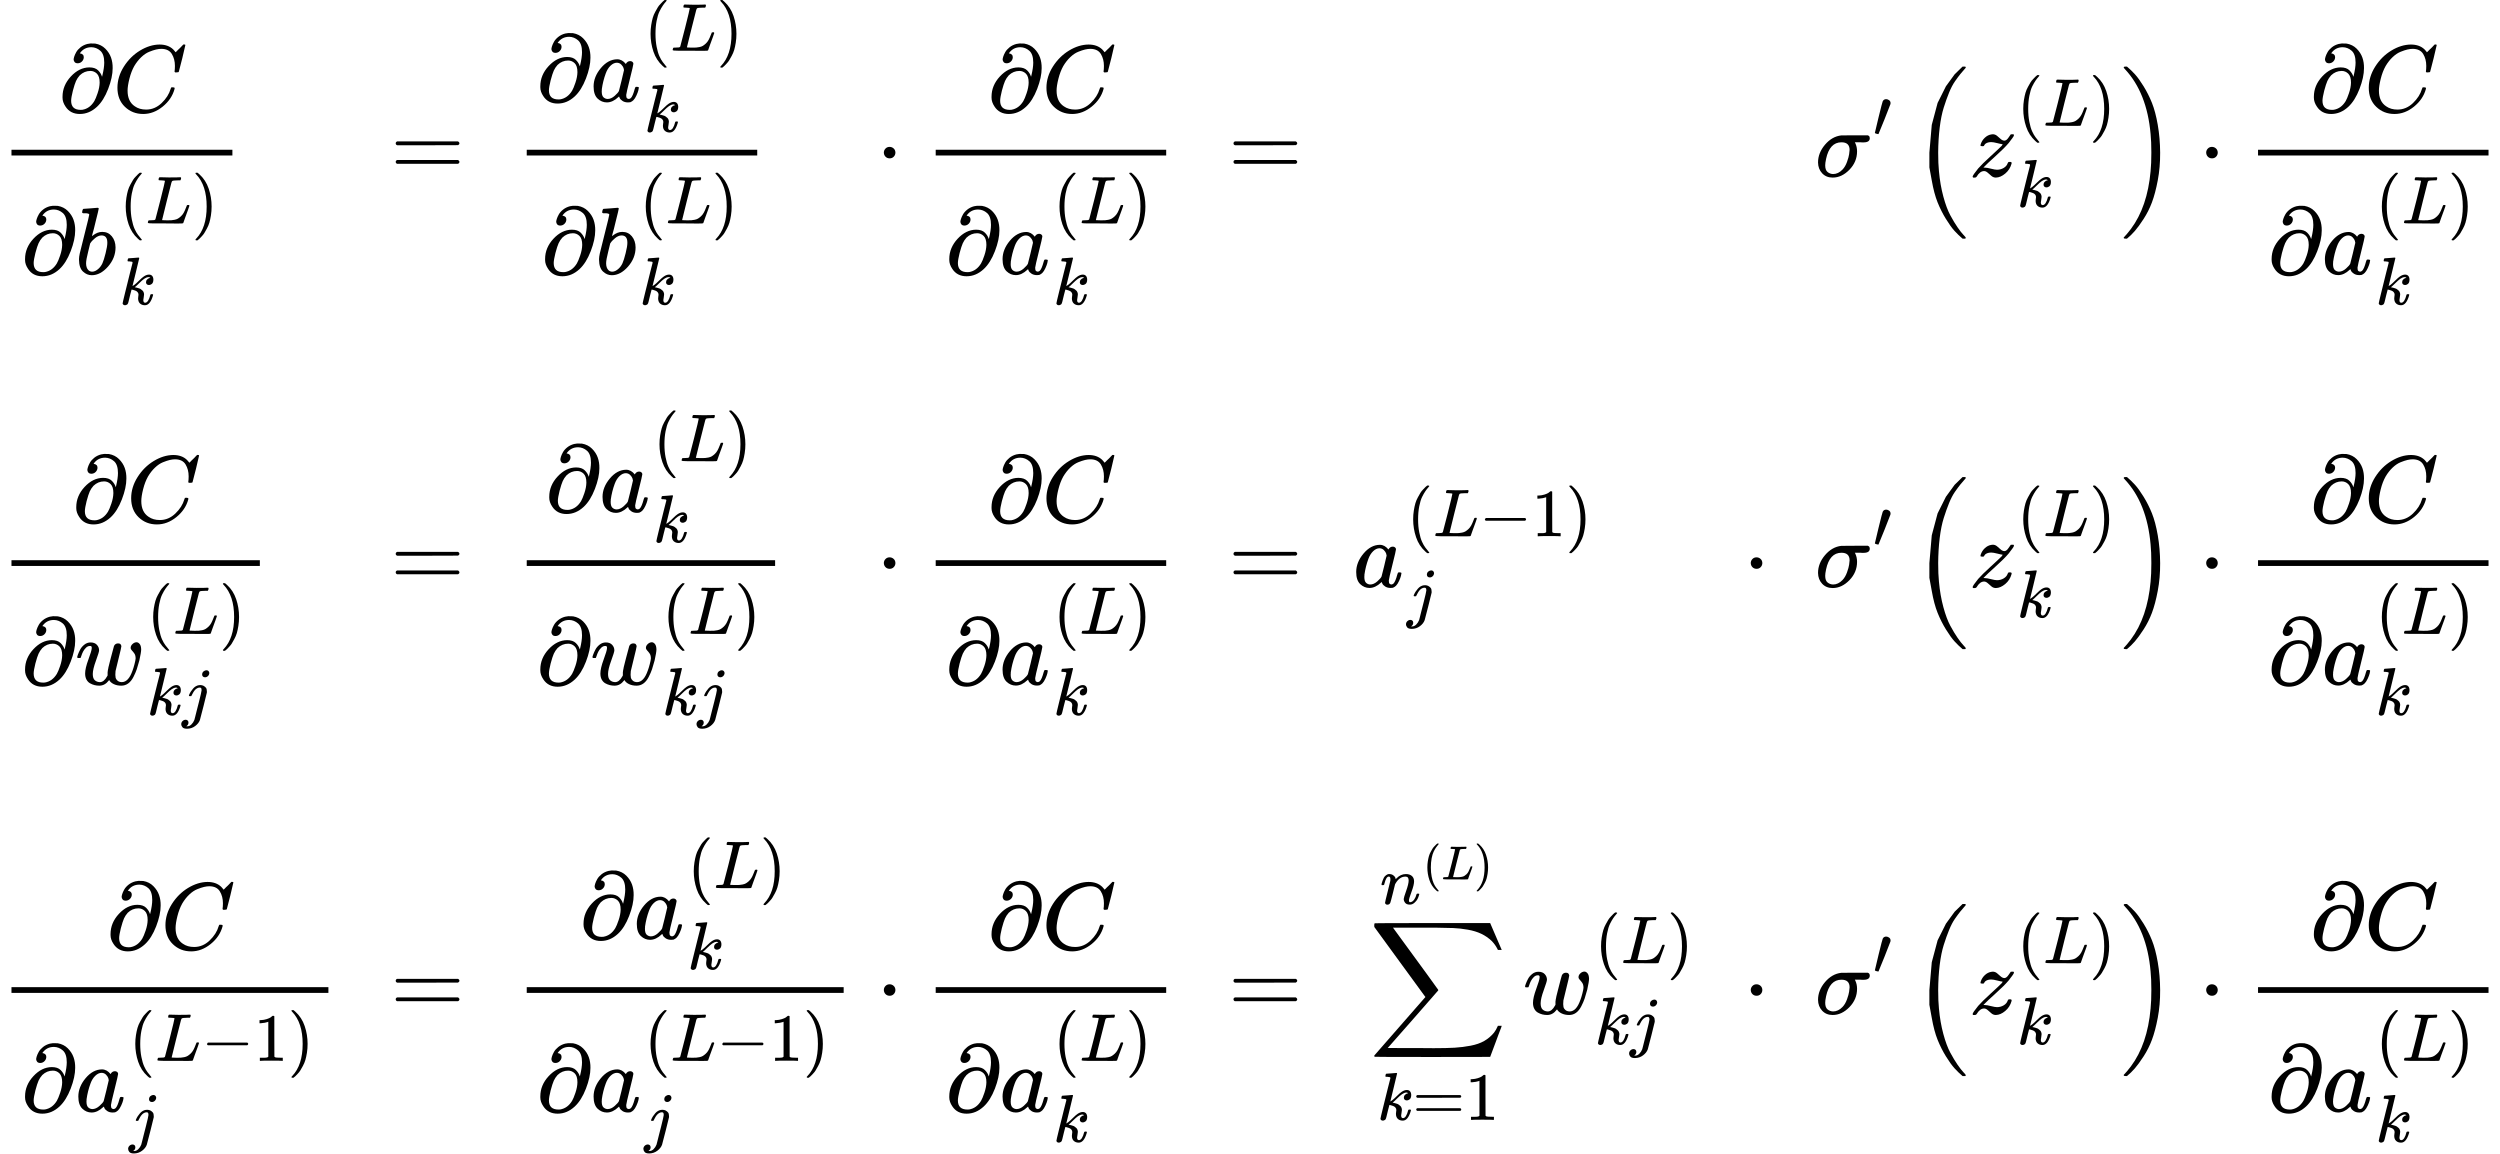
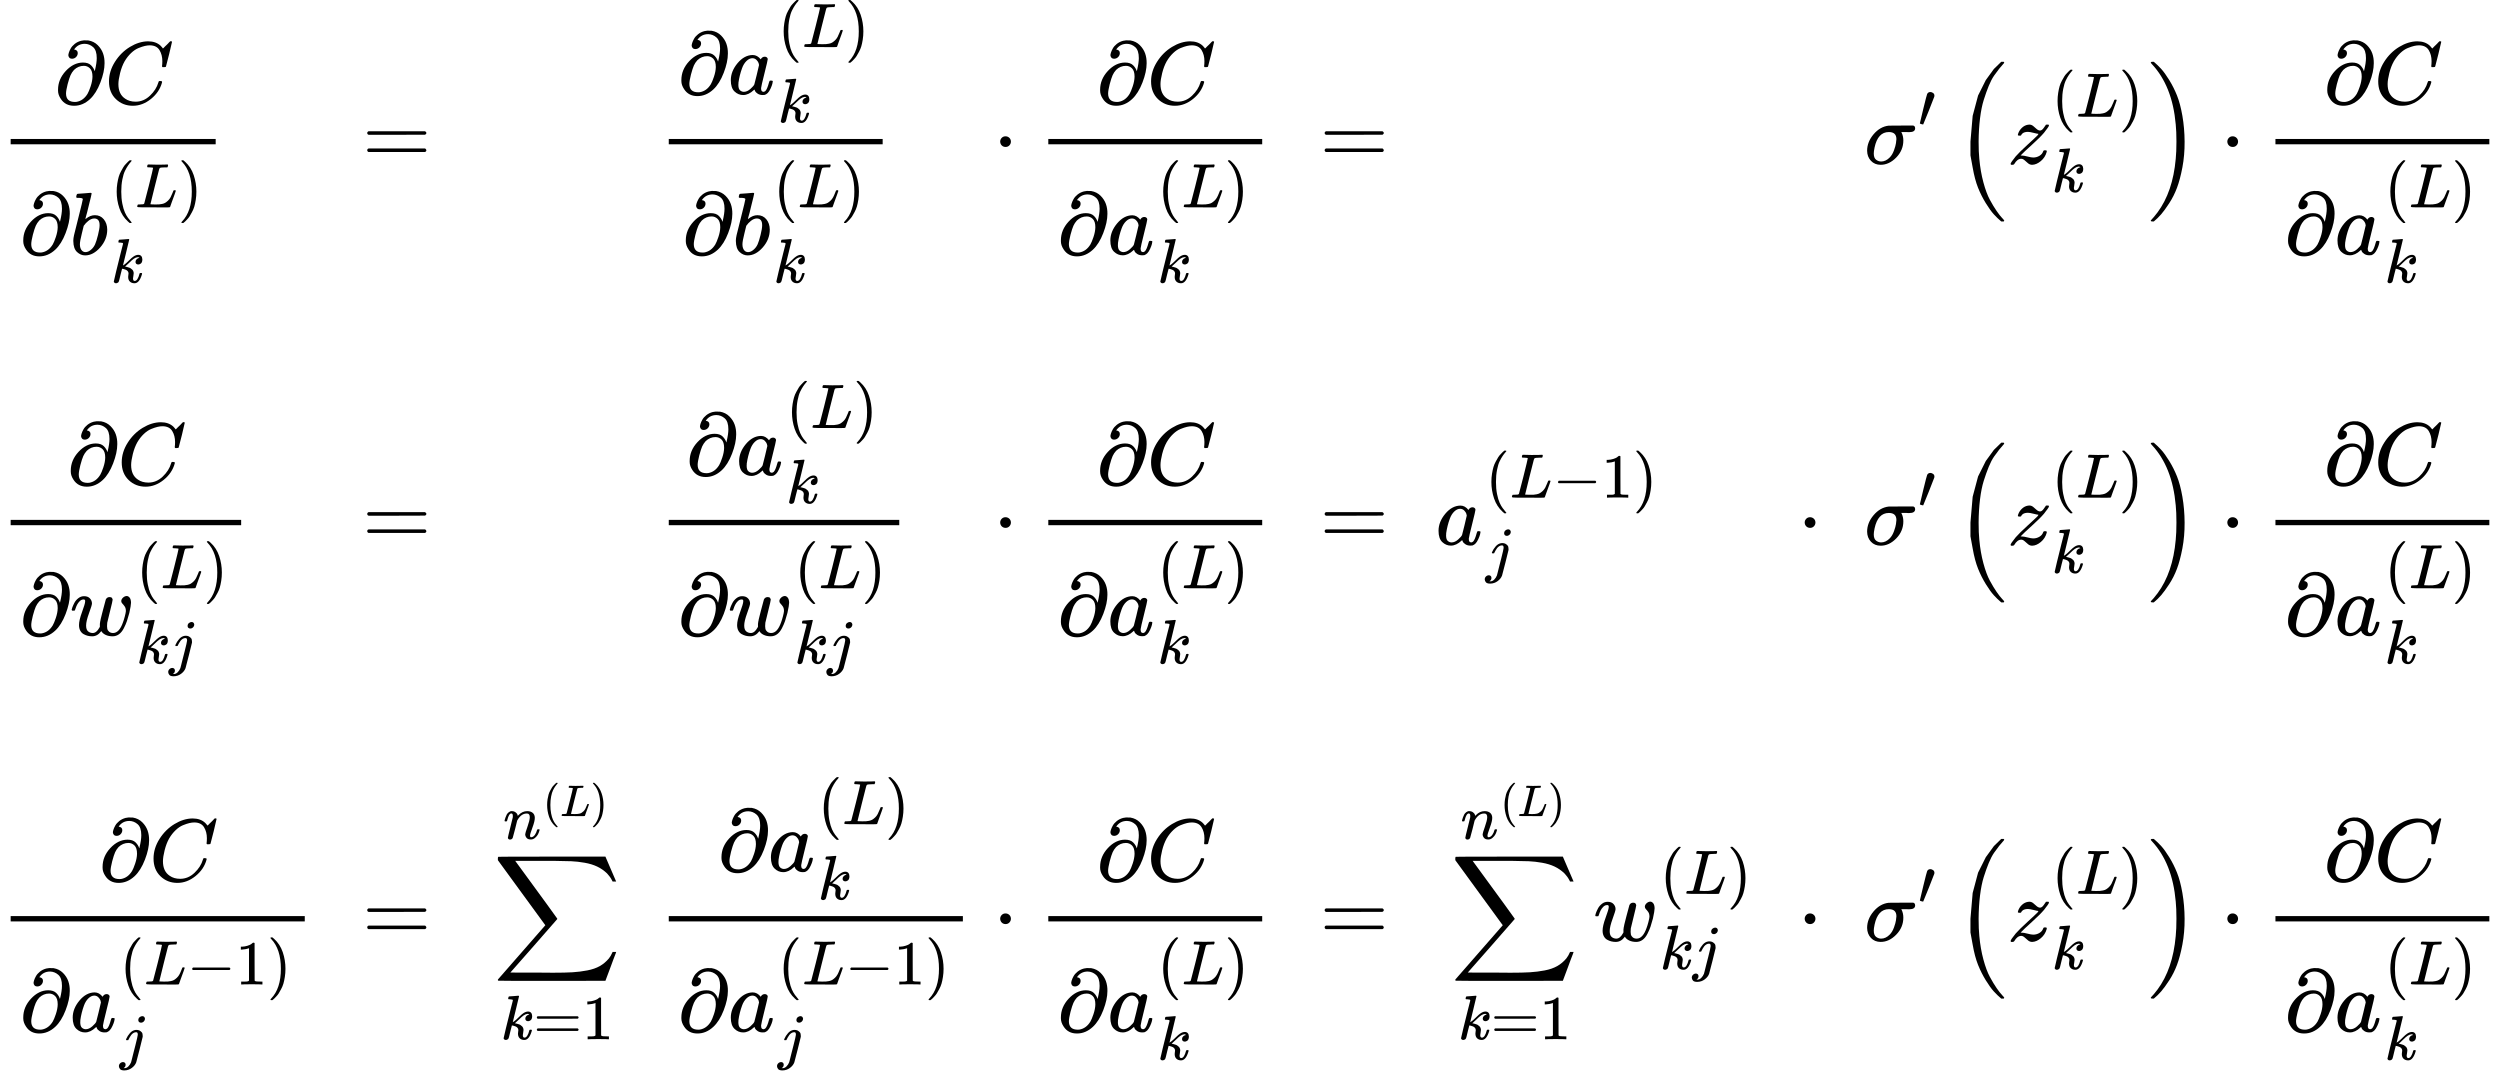
- <svg xmlns="http://www.w3.org/2000/svg" xmlns:xlink="http://www.w3.org/1999/xlink" width="473.07" height="218.27" viewBox="0 -6279.7 26137.3 12059.4">
+ <svg xmlns="http://www.w3.org/2000/svg" xmlns:xlink="http://www.w3.org/1999/xlink" width="509.77" height="218.27" viewBox="0 -6279.7 28164.6 12059.4">
  <defs>
    <path id="a" d="M202 508q-23 0-33 12t-11 27q0 10 6 30t21 47 45 51 71 35l32 5h12q33 0 39-1 63-11 105-53t60-93 17-111q0-95-47-217T402 53q-81-75-179-75-100 0-150 78-31 46-31 92v11q0 117 87 211t193 95q61 0 92-31t41-67l3 11q20 83 20 137 0 88-41 124t-93 37q-78 0-121-64 41-6 41-40 0-25-18-44t-44-20Zm228-202q0 66-29 94t-68 28q-63 0-111-46-25-28-39-59t-33-102q-18-72-18-105 0-95 100-95 12 0 18 1 77 13 124 90 15 25 35 84t21 110Z" />
    <path id="b" d="M50 252q0 115 67 221t169 168 204 63q90 0 143-51 9-10 15-17t8-10l1-3q3 0 27 26 7 6 15 14t16 16 10 11l15 15h6q14 0 14-7 0-4-32-137-36-139-36-140-2-5-5-6t-18-2h-16q-6 6-6 9 0 1 1 7t2 20 1 32q0 71-32 124t-109 54q-26 0-56-7t-72-24-83-56-73-93q-32-57-51-133t-19-124q0-114 76-164 48-34 118-34 91 0 162 68t94 148q4 13 6 15t16 2q20 0 20-9 0-5-1-9-29-107-124-184T319-22q-113 0-191 75T50 252Z" />
    <path id="c" d="M73 647q0 10 4 23t12 13q1 0 72 5t73 6q12 0 12-9t-34-143q-8-34-17-70t-15-54l-4-19q0-3 6 3 49 40 101 40 62 0 100-46t39-116q0-111-79-201T173-11q-50 0-91 38T40 150v9q0 21 8 58t49 197q50 197 50 209t-38 14H83q-3 0-7 3t-3 7Zm263-322v6q0 74-61 74-17 0-35-8t-33-21-26-24-18-22l-6-8-21-86q-22-86-22-122 0-48 24-72 16-16 40-16 33 0 67 32 25 23 40 56t33 105q18 72 18 106Z" />
    <path id="d" d="M94 250q0 69 10 131t23 107 37 88 38 67 42 52 33 34 25 21h17q14 0 14-9 0-3-17-21t-41-53-49-86-42-138-17-193 17-192 41-139 49-86 42-53 17-21q0-9-15-9h-16l-28 24q-94 85-137 212T94 250Z" />
    <path id="e" d="M228 637q-34 0-36 4-1 2-1 8 0 24 11 33 2 1 15 1 54-3 127-3 141 0 162 3h12q6-6 6-9t-2-18q-5-15-9-19h-38q-69-1-81-9-7-4-14-28t-67-264q-16-65-34-138T252 88l-9-36q0-4 9-4t59-2h17q32 0 51 1t49 7 50 18 44 34 42 55q16 30 30 67t17 42q5 3 17 3h13q6-9 6-11t-20-59-44-120-26-74q-2-5-4-6t-16-3-43-1h-76q-65 0-124 1H116Q32 0 32 10q0 7 2 14 5 19 10 21 4 1 15 1h6q27 0 60 3 14 3 19 12 3 4 72 278t69 289q0 7-57 9Z" />
    <path id="f" d="m60 749 4 1h22l28-24q94-85 137-212t43-264q0-68-10-131T261 12t-37-88-38-67-41-51-32-33-23-19l-4-4H63q-3 0-5 3t-3 9q1 1 11 13Q221-64 221 250T66 725q-10 12-11 13 0 8 5 11Z" />
    <path id="g" d="M121 647q0 10 4 23t12 13q1 0 72 5t73 6q12 0 12-8 0-7-50-209-50-198-50-205 19 10 29 19 24 18 69 63t70 61q40 27 76 27 30 0 47-19t18-54q0-25-7-42t-19-25-21-11-18-3q-20 0-32 11t-12 29q0 25 16 41t32 21l16 3q-12 12-24 12h-4q-32-3-63-25t-73-64-66-61q2-1 15-3t24-6 26-8 27-14 22-18 17-26 6-33q0-17-5-41t-6-40q0-40 27-40 48 0 78 119 2 8 20 8h4q16 0 16-9 0-5-3-14Q455-11 378-11q-45 0-73 26t-28 75q0 18 3 31t3 24q0 22-14 38t-35 23-34 11-18 3h-2q-12-42-21-81t-14-58-9-37-7-24-7-13-11-9q-13-9-28-9-17 0-26 10t-9 17q0 10 37 160t73 295l37 145q1 13-7 16t-39 5h-18q-3 0-7 3t-3 7Z" />
    <path id="h" d="M56 347q0 13 14 20h637q15-8 15-20 0-11-14-19l-318-1H72q-16 5-16 20Zm0-194q0 15 16 20h636q14-10 14-20 0-13-15-20H70q-14 7-14 20Z" />
    <path id="i" d="M33 157q0 101 76 192t171 92q51 0 90-49 16 30 46 30 13 0 23-8t10-20q0-13-37-160T374 68q0-25 7-33t21-9q9 1 20 9 21 20 41 96 6 20 10 21 2 1 10 1h4q19 0 19-9 0-6-5-27t-20-54-32-50Q436 0 417-8q-8-2-24-2-34 0-57 15t-30 31l-6 15q-1 1-4-1l-4-4q-59-56-120-56-55 0-97 40T33 157Zm318 171q0 6-5 22t-23 35-46 20q-35 0-67-31t-50-81q-29-79-41-164v-11q0-8-1-12 0-45 18-62t43-18q38 0 75 33t44 51q2 4 27 107t26 111Z" />
    <path id="j" d="M78 250q0 24 17 42t43 18q24 0 42-16t19-43q0-25-17-43t-43-18-43 17-18 43Z" />
    <path id="k" d="M184-11q-68 0-110 45T31 147q0 100 73 186t170 97q1 1 140 1h138q1-1 3-2t4-2 3-2 3-3 2-2 2-4 1-4 1-5 1-6q0-44-65-44h-17q-10 0-14 1h-60l5-10q18-38 18-85 0-110-80-192T184-11Zm177 289q0 80-85 80-124 0-161-174-1-4-1-6-8-37-8-61 0-50 25-70t57-21q54 0 99 47 29 30 47 80t22 80 5 45Z" />
    <path id="l" d="M79 43q-6 0-27 6T30 61q0 7 55 232t61 235q15 32 52 32 20 0 42-15t22-44q0-5-2-15-1-7-87-223T84 45t-5-2Z" />
    <path id="m" d="M180 96v154l25 291 61 229 87 174 91 125 83 81h28q6-6 6-9 0-4-16-21t-41-48-57-77-61-117-56-157-42-208-16-262q0-118 8-195 13-143 46-265t73-196 76-126 61-78 25-31q0-3-6-9h-28q-44 37-84 81t-90 125-87 173-61 229Z" />
    <path id="n" d="M347 338q-10 0-53 11t-63 11q-20 0-34-4t-23-10-12-11-7-11l-2-4q-3-3-15-3-21 0-21 8 0 5 3 14 13 39 43 67t66 34q12 2 17 2 25 0 45-17t38-33 38-17q22 0 44 33t23 33q1 1 15 1h13q6-6 6-8 0-4-5-14t-14-21-17-22-14-19l-7-9q-43-51-136-135T160 106l-12-12 15-1q22 0 64-11t63-11q38 0 70 19t42 50q4 9 7 11t15 2q19 0 19-10 0-5-1-9-17-62-66-103t-98-42q-26 0-46 17t-39 34-38 17q-44 0-79-60-6-8-17-8H41q-6 6-6 9 0 15 58 86 39 45 132 130t115 108q12 16 7 16Z" />
    <path id="o" d="M35 1138q0 12 16 12h18q44-37 84-81t90-125 87-173 61-230 25-291-25-290-61-230-87-173-91-125-83-81H56q-13 0-17 2t-4 10q30 30 75 89Q283-316 316 56q8 77 8 195 0 117-8 194-38 432-268 678-12 14-13 15Z" />
    <path id="q" d="M580 385q0 21 19 39t42 19q18 0 33-18t16-57q0-29-19-115-15-56-27-92t-35-81-55-68-72-23q-44 0-78 16t-49 43q-1-1-3-4-41-55-100-55-26 0-50 6t-47 19-37 39-14 63q0 54 34 146t35 117v14q0 3-4 7t-11 4h-4q-23 0-42-19t-30-41-17-42-8-22q-2-2-16-2H27q-6 6-6 9 0 6 8 28t23 51 44 52 65 23q43 0 66-25t23-58q0-18-33-108t-33-139q0-46 21-65t53-20q43 0 76 61l5 9v32q0 6 1 8t1 7 1 9 3 13 3 17 6 24 8 32 11 43q29 114 33 123 13 27 43 27 19 0 26-10t8-19q0-13-29-128t-32-132q-2-11-2-35v-7q0-15 3-29t19-29 45-16q71 0 113 122 9 23 20 65t12 60q0 33-13 52t-26 32-13 28Z" />
    <path id="r" d="M297 596q0 31 21 48t43 17q17 0 28-10t14-28q0-28-19-47t-44-19q-18 0-30 10t-13 29Zm-9-220q0 29-26 29-22 0-42-12t-35-31-24-37-17-32l-7-14q-2-1-16-1h-14q-6 6-6 8t4 13q21 49 59 92t88 50h8q7 0 12 1 24-1 44-10 25-14 38-31t13-53v-16l-49-199Q267-67 264-75q-18-50-70-89T75-204q-50 0-68 21t-19 46q0 27 19 46t46 20q17 0 29-10t13-31q0-36-32-55 6-1 14-1 34 0 62 28t43 66l11 42q11 43 26 104t32 125 27 111 11 57q0 7-1 11Z" />
    <path id="s" d="M84 237v13l14 20h581q15-8 15-20t-15-20H98q-14 7-14 20Z" />
    <path id="t" d="m213 578-13-5q-14-5-40-10t-58-7H83v46h19q47 2 87 15t56 24 28 22q2 3 12 3 9 0 17-6V361l1-300q7-7 12-9t24-4 62-2h26V0h-11q-21 3-159 3-136 0-157-3H88v46h64q16 0 25 1t16 3 8 2 6 5 6 4v517Z" />
    <path id="u" d="M60 948q3 2 605 2h602l58-135q59-138 63-146h-40l-7 14q-21 41-56 78-50 48-111 77t-141 43-151 17-183 4H251l8-11q463-633 465-639 1-2 0-6-3-3-264-302L196-356q0-1 211-1h141q89 0 128-1 136 0 220 5t167 21 141 49 103 87q21 26 41 72h40q0-1-7-21t-25-65-31-84l-58-155-601-1q-602 0-605 2-6 2-6 9 0 2 2 6l533 610q0 1-33 45T452 366 322 544L56 909l-1 15q0 21 5 24Z" />
    <path id="v" d="M21 287q1 6 3 16t12 38 20 47 33 37 46 17q36 0 60-18t30-34 6-21q0-2 1-2l11 11q61 64 139 64 54 0 87-27t34-79-38-157-38-127q0-26 17-26 6 0 9 1 29 5 52 38t35 80q2 8 20 8 20 0 20-8 0-1-4-15-8-29-22-57t-46-56-69-27q-47 0-68 27t-21 56q0 19 36 120t37 152q0 59-44 59h-5q-86 0-145-101l-7-12-33-134Q156 26 151 16q-13-27-43-27-13 0-21 6T76 7t-2 10q0 13 38 163t40 163q1 5 1 23 0 39-24 39-38 0-63-100-6-20-6-21-2-6-19-6H27q-6 6-6 9Z" />
-     <path id="p" d="M23607.6-4654.1h2409.7v-60h-2409.7z" />
+     <path id="p" d="M25634.9-4654.1h2409.7v-60h-2409.7z" />
  </defs>
  <use xlink:href="#a" transform="matrix(1 0 0 -1 611.8 -5110.1)" />
  <use xlink:href="#b" transform="matrix(1 0 0 -1 1177.8 -5110.1)" />
  <use xlink:href="#a" transform="matrix(1 0 0 -1 220 -3413.4)" />
  <use xlink:href="#c" transform="matrix(1 0 0 -1 786 -3413.4)" />
  <use xlink:href="#d" transform="matrix(.707 0 0 -.707 1248 -3943.8)" />
  <use xlink:href="#e" transform="matrix(.707 0 0 -.707 1523.023 -3943.8)" />
  <use xlink:href="#f" transform="matrix(.707 0 0 -.707 2004.49 -3943.8)" />
  <use xlink:href="#g" transform="matrix(.707 0 0 -.707 1248 -3096.3)" />
  <path d="M120-4654.1h2309.7v-60H120z" />
  <use xlink:href="#h" transform="matrix(1 0 0 -1 4081.2 -4434.1)" />
-   <use xlink:href="#a" transform="matrix(1 0 0 -1 5607 -5219)" />
-   <use xlink:href="#i" transform="matrix(1 0 0 -1 6173 -5219)" />
-   <use xlink:href="#d" transform="matrix(.707 0 0 -.707 6735 -5749.4)" />
-   <use xlink:href="#e" transform="matrix(.707 0 0 -.707 7010.023 -5749.4)" />
-   <use xlink:href="#f" transform="matrix(.707 0 0 -.707 7491.49 -5749.4)" />
-   <use xlink:href="#g" transform="matrix(.707 0 0 -.707 6735 -4901.9)" />
-   <use xlink:href="#a" transform="matrix(1 0 0 -1 5657 -3413.4)" />
-   <use xlink:href="#c" transform="matrix(1 0 0 -1 6223 -3413.4)" />
-   <use xlink:href="#d" transform="matrix(.707 0 0 -.707 6685 -3943.8)" />
-   <use xlink:href="#e" transform="matrix(.707 0 0 -.707 6960.023 -3943.8)" />
-   <use xlink:href="#f" transform="matrix(.707 0 0 -.707 7441.49 -3943.8)" />
-   <use xlink:href="#g" transform="matrix(.707 0 0 -.707 6685 -3096.3)" />
-   <path d="M5507-4654.1h2409.7v-60H5507z" />
-   <use xlink:href="#j" transform="matrix(1 0 0 -1 9162.5 -4434.1)" />
-   <use xlink:href="#a" transform="matrix(1 0 0 -1 10324.5 -5110.1)" />
-   <use xlink:href="#b" transform="matrix(1 0 0 -1 10890.5 -5110.1)" />
-   <use xlink:href="#a" transform="matrix(1 0 0 -1 9882.7 -3413.4)" />
-   <use xlink:href="#i" transform="matrix(1 0 0 -1 10448.7 -3413.4)" />
-   <use xlink:href="#d" transform="matrix(.707 0 0 -.707 11010.7 -3943.8)" />
-   <use xlink:href="#e" transform="matrix(.707 0 0 -.707 11285.723 -3943.8)" />
-   <use xlink:href="#f" transform="matrix(.707 0 0 -.707 11767.19 -3943.8)" />
-   <use xlink:href="#g" transform="matrix(.707 0 0 -.707 11010.7 -3096.3)" />
-   <path d="M9782.7-4654.1h2409.7v-60H9782.7z" />
-   <use xlink:href="#h" transform="matrix(1 0 0 -1 12840.2 -4434.1)" />
-   <use xlink:href="#k" transform="matrix(1 0 0 -1 18976.4 -4434.1)" />
-   <use xlink:href="#l" transform="matrix(.707 0 0 -.707 19580.4 -4847.1)" />
-   <use xlink:href="#m" transform="matrix(1 0 0 -1 19991.5 -4433.6)" />
-   <use xlink:href="#n" transform="matrix(1 0 0 -1 20588.5 -4434.1)" />
-   <use xlink:href="#d" transform="matrix(.707 0 0 -.707 21086.5 -4964.5)" />
-   <use xlink:href="#e" transform="matrix(.707 0 0 -.707 21361.523 -4964.5)" />
-   <use xlink:href="#f" transform="matrix(.707 0 0 -.707 21842.99 -4964.5)" />
-   <use xlink:href="#g" transform="matrix(.707 0 0 -.707 21086.5 -4117)" />
-   <use xlink:href="#o" transform="matrix(1 0 0 -1 22168.2 -4433.6)" />
-   <use xlink:href="#j" transform="matrix(1 0 0 -1 22987.4 -4434.1)" />
-   <use xlink:href="#a" transform="matrix(1 0 0 -1 24149.4 -5110.1)" />
-   <use xlink:href="#b" transform="matrix(1 0 0 -1 24715.4 -5110.1)" />
-   <use xlink:href="#a" transform="matrix(1 0 0 -1 23707.6 -3413.4)" />
-   <use xlink:href="#i" transform="matrix(1 0 0 -1 24273.6 -3413.4)" />
-   <use xlink:href="#d" transform="matrix(.707 0 0 -.707 24835.6 -3943.8)" />
-   <use xlink:href="#e" transform="matrix(.707 0 0 -.707 25110.623 -3943.8)" />
-   <use xlink:href="#f" transform="matrix(.707 0 0 -.707 25592.09 -3943.8)" />
-   <use xlink:href="#g" transform="matrix(.707 0 0 -.707 24835.6 -3096.3)" />
+   <use xlink:href="#a" transform="matrix(1 0 0 -1 7634.2 -5219)" />
+   <use xlink:href="#i" transform="matrix(1 0 0 -1 8200.2 -5219)" />
+   <use xlink:href="#d" transform="matrix(.707 0 0 -.707 8762.2 -5749.4)" />
+   <use xlink:href="#e" transform="matrix(.707 0 0 -.707 9037.223 -5749.4)" />
+   <use xlink:href="#f" transform="matrix(.707 0 0 -.707 9518.69 -5749.4)" />
+   <use xlink:href="#g" transform="matrix(.707 0 0 -.707 8762.2 -4901.9)" />
+   <use xlink:href="#a" transform="matrix(1 0 0 -1 7684.2 -3413.4)" />
+   <use xlink:href="#c" transform="matrix(1 0 0 -1 8250.2 -3413.4)" />
+   <use xlink:href="#d" transform="matrix(.707 0 0 -.707 8712.2 -3943.8)" />
+   <use xlink:href="#e" transform="matrix(.707 0 0 -.707 8987.223 -3943.8)" />
+   <use xlink:href="#f" transform="matrix(.707 0 0 -.707 9468.69 -3943.8)" />
+   <use xlink:href="#g" transform="matrix(.707 0 0 -.707 8712.2 -3096.3)" />
+   <path d="M7534.2-4654.1h2409.7v-60H7534.2z" />
+   <use xlink:href="#j" transform="matrix(1 0 0 -1 11189.8 -4434.1)" />
+   <use xlink:href="#a" transform="matrix(1 0 0 -1 12351.8 -5110.1)" />
+   <use xlink:href="#b" transform="matrix(1 0 0 -1 12917.8 -5110.1)" />
+   <use xlink:href="#a" transform="matrix(1 0 0 -1 11910 -3413.4)" />
+   <use xlink:href="#i" transform="matrix(1 0 0 -1 12476 -3413.4)" />
+   <use xlink:href="#d" transform="matrix(.707 0 0 -.707 13038 -3943.8)" />
+   <use xlink:href="#e" transform="matrix(.707 0 0 -.707 13313.023 -3943.8)" />
+   <use xlink:href="#f" transform="matrix(.707 0 0 -.707 13794.49 -3943.8)" />
+   <use xlink:href="#g" transform="matrix(.707 0 0 -.707 13038 -3096.3)" />
+   <path d="M11810-4654.1h2409.7v-60H11810z" />
+   <use xlink:href="#h" transform="matrix(1 0 0 -1 14867.5 -4434.1)" />
+   <use xlink:href="#k" transform="matrix(1 0 0 -1 21003.7 -4434.1)" />
+   <use xlink:href="#l" transform="matrix(.707 0 0 -.707 21607.7 -4847.1)" />
+   <use xlink:href="#m" transform="matrix(1 0 0 -1 22018.8 -4433.6)" />
+   <use xlink:href="#n" transform="matrix(1 0 0 -1 22615.8 -4434.1)" />
+   <use xlink:href="#d" transform="matrix(.707 0 0 -.707 23113.8 -4964.5)" />
+   <use xlink:href="#e" transform="matrix(.707 0 0 -.707 23388.823 -4964.5)" />
+   <use xlink:href="#f" transform="matrix(.707 0 0 -.707 23870.29 -4964.5)" />
+   <use xlink:href="#g" transform="matrix(.707 0 0 -.707 23113.8 -4117)" />
+   <use xlink:href="#o" transform="matrix(1 0 0 -1 24195.5 -4433.6)" />
+   <use xlink:href="#j" transform="matrix(1 0 0 -1 25014.7 -4434.1)" />
+   <use xlink:href="#a" transform="matrix(1 0 0 -1 26176.7 -5110.1)" />
+   <use xlink:href="#b" transform="matrix(1 0 0 -1 26742.7 -5110.1)" />
+   <use xlink:href="#a" transform="matrix(1 0 0 -1 25734.9 -3413.4)" />
+   <use xlink:href="#i" transform="matrix(1 0 0 -1 26300.9 -3413.4)" />
+   <use xlink:href="#d" transform="matrix(.707 0 0 -.707 26862.9 -3943.8)" />
+   <use xlink:href="#e" transform="matrix(.707 0 0 -.707 27137.923 -3943.8)" />
+   <use xlink:href="#f" transform="matrix(.707 0 0 -.707 27619.39 -3943.8)" />
+   <use xlink:href="#g" transform="matrix(.707 0 0 -.707 26862.9 -3096.3)" />
  <use xlink:href="#p" />
  <use xlink:href="#a" transform="matrix(1 0 0 -1 755.3 -818.8)" />
  <use xlink:href="#b" transform="matrix(1 0 0 -1 1321.3 -818.8)" />
  <use xlink:href="#a" transform="matrix(1 0 0 -1 220 877.9)" />
  <use xlink:href="#q" transform="matrix(1 0 0 -1 786 877.9)" />
  <use xlink:href="#d" transform="matrix(.707 0 0 -.707 1535 347.5)" />
  <use xlink:href="#e" transform="matrix(.707 0 0 -.707 1810.023 347.5)" />
  <use xlink:href="#f" transform="matrix(.707 0 0 -.707 2291.49 347.5)" />
  <use xlink:href="#g" transform="matrix(.707 0 0 -.707 1535 1195)" />
  <use xlink:href="#r" transform="matrix(.707 0 0 -.707 1903.347 1195)" />
  <path d="M120-362.8h2596.7v-60H120z" />
  <use xlink:href="#h" transform="matrix(1 0 0 -1 4081.2 -142.8)" />
-   <use xlink:href="#a" transform="matrix(1 0 0 -1 5700.5 -927.7)" />
-   <use xlink:href="#i" transform="matrix(1 0 0 -1 6266.5 -927.7)" />
-   <use xlink:href="#d" transform="matrix(.707 0 0 -.707 6828.5 -1458.1)" />
-   <use xlink:href="#e" transform="matrix(.707 0 0 -.707 7103.523 -1458.1)" />
-   <use xlink:href="#f" transform="matrix(.707 0 0 -.707 7584.99 -1458.1)" />
-   <use xlink:href="#g" transform="matrix(.707 0 0 -.707 6828.5 -610.6)" />
-   <use xlink:href="#a" transform="matrix(1 0 0 -1 5607 877.9)" />
-   <use xlink:href="#q" transform="matrix(1 0 0 -1 6173 877.9)" />
-   <use xlink:href="#d" transform="matrix(.707 0 0 -.707 6922 347.5)" />
-   <use xlink:href="#e" transform="matrix(.707 0 0 -.707 7197.023 347.5)" />
-   <use xlink:href="#f" transform="matrix(.707 0 0 -.707 7678.49 347.5)" />
-   <use xlink:href="#g" transform="matrix(.707 0 0 -.707 6922 1195)" />
-   <use xlink:href="#r" transform="matrix(.707 0 0 -.707 7290.347 1195)" />
-   <path d="M5507-362.8h2596.7v-60H5507z" />
-   <use xlink:href="#j" transform="matrix(1 0 0 -1 9162.5 -142.8)" />
-   <use xlink:href="#a" transform="matrix(1 0 0 -1 10324.5 -818.8)" />
-   <use xlink:href="#b" transform="matrix(1 0 0 -1 10890.5 -818.8)" />
-   <use xlink:href="#a" transform="matrix(1 0 0 -1 9882.7 877.9)" />
-   <use xlink:href="#i" transform="matrix(1 0 0 -1 10448.7 877.9)" />
-   <use xlink:href="#d" transform="matrix(.707 0 0 -.707 11010.7 347.5)" />
-   <use xlink:href="#e" transform="matrix(.707 0 0 -.707 11285.723 347.5)" />
-   <use xlink:href="#f" transform="matrix(.707 0 0 -.707 11767.19 347.5)" />
-   <use xlink:href="#g" transform="matrix(.707 0 0 -.707 11010.7 1195)" />
-   <path d="M9782.7-362.8h2409.7v-60H9782.7z" />
-   <use xlink:href="#h" transform="matrix(1 0 0 -1 12840.2 -142.8)" />
-   <use xlink:href="#i" transform="matrix(1 0 0 -1 14146 -142.8)" />
-   <use xlink:href="#d" transform="matrix(.707 0 0 -.707 14708 -673.2)" />
-   <use xlink:href="#e" transform="matrix(.707 0 0 -.707 14983.023 -673.2)" />
-   <use xlink:href="#s" transform="matrix(.707 0 0 -.707 15464.49 -673.2)" />
-   <use xlink:href="#t" transform="matrix(.707 0 0 -.707 16014.536 -673.2)" />
-   <use xlink:href="#f" transform="matrix(.707 0 0 -.707 16368.036 -673.2)" />
-   <use xlink:href="#r" transform="matrix(.707 0 0 -.707 14708 151)" />
-   <use xlink:href="#j" transform="matrix(1 0 0 -1 18226.1 -142.8)" />
-   <use xlink:href="#k" transform="matrix(1 0 0 -1 18976.4 -142.8)" />
-   <use xlink:href="#l" transform="matrix(.707 0 0 -.707 19580.4 -555.8)" />
-   <use xlink:href="#m" transform="matrix(1 0 0 -1 19991.5 -142.3)" />
-   <use xlink:href="#n" transform="matrix(1 0 0 -1 20588.5 -142.8)" />
-   <use xlink:href="#d" transform="matrix(.707 0 0 -.707 21086.5 -673.2)" />
-   <use xlink:href="#e" transform="matrix(.707 0 0 -.707 21361.523 -673.2)" />
-   <use xlink:href="#f" transform="matrix(.707 0 0 -.707 21842.99 -673.2)" />
-   <use xlink:href="#g" transform="matrix(.707 0 0 -.707 21086.5 174.3)" />
-   <use xlink:href="#o" transform="matrix(1 0 0 -1 22168.2 -142.3)" />
-   <use xlink:href="#j" transform="matrix(1 0 0 -1 22987.4 -142.8)" />
-   <use xlink:href="#a" transform="matrix(1 0 0 -1 24149.4 -818.8)" />
-   <use xlink:href="#b" transform="matrix(1 0 0 -1 24715.4 -818.8)" />
-   <use xlink:href="#a" transform="matrix(1 0 0 -1 23707.6 877.9)" />
-   <use xlink:href="#i" transform="matrix(1 0 0 -1 24273.6 877.9)" />
-   <use xlink:href="#d" transform="matrix(.707 0 0 -.707 24835.6 347.5)" />
-   <use xlink:href="#e" transform="matrix(.707 0 0 -.707 25110.623 347.5)" />
-   <use xlink:href="#f" transform="matrix(.707 0 0 -.707 25592.09 347.5)" />
-   <use xlink:href="#g" transform="matrix(.707 0 0 -.707 24835.6 1195)" />
+   <use xlink:href="#a" transform="matrix(1 0 0 -1 7727.7 -927.7)" />
+   <use xlink:href="#i" transform="matrix(1 0 0 -1 8293.7 -927.7)" />
+   <use xlink:href="#d" transform="matrix(.707 0 0 -.707 8855.7 -1458.1)" />
+   <use xlink:href="#e" transform="matrix(.707 0 0 -.707 9130.723 -1458.1)" />
+   <use xlink:href="#f" transform="matrix(.707 0 0 -.707 9612.19 -1458.1)" />
+   <use xlink:href="#g" transform="matrix(.707 0 0 -.707 8855.7 -610.6)" />
+   <use xlink:href="#a" transform="matrix(1 0 0 -1 7634.2 877.9)" />
+   <use xlink:href="#q" transform="matrix(1 0 0 -1 8200.2 877.9)" />
+   <use xlink:href="#d" transform="matrix(.707 0 0 -.707 8949.2 347.5)" />
+   <use xlink:href="#e" transform="matrix(.707 0 0 -.707 9224.223 347.5)" />
+   <use xlink:href="#f" transform="matrix(.707 0 0 -.707 9705.69 347.5)" />
+   <use xlink:href="#g" transform="matrix(.707 0 0 -.707 8949.2 1195)" />
+   <use xlink:href="#r" transform="matrix(.707 0 0 -.707 9317.547 1195)" />
+   <path d="M7534.2-362.8h2596.7v-60H7534.2z" />
+   <use xlink:href="#j" transform="matrix(1 0 0 -1 11189.8 -142.8)" />
+   <use xlink:href="#a" transform="matrix(1 0 0 -1 12351.8 -818.8)" />
+   <use xlink:href="#b" transform="matrix(1 0 0 -1 12917.8 -818.8)" />
+   <use xlink:href="#a" transform="matrix(1 0 0 -1 11910 877.9)" />
+   <use xlink:href="#i" transform="matrix(1 0 0 -1 12476 877.9)" />
+   <use xlink:href="#d" transform="matrix(.707 0 0 -.707 13038 347.5)" />
+   <use xlink:href="#e" transform="matrix(.707 0 0 -.707 13313.023 347.5)" />
+   <use xlink:href="#f" transform="matrix(.707 0 0 -.707 13794.49 347.5)" />
+   <use xlink:href="#g" transform="matrix(.707 0 0 -.707 13038 1195)" />
+   <path d="M11810-362.8h2409.7v-60H11810z" />
+   <use xlink:href="#h" transform="matrix(1 0 0 -1 14867.5 -142.8)" />
+   <use xlink:href="#i" transform="matrix(1 0 0 -1 16173.3 -142.8)" />
+   <use xlink:href="#d" transform="matrix(.707 0 0 -.707 16735.3 -673.2)" />
+   <use xlink:href="#e" transform="matrix(.707 0 0 -.707 17010.323 -673.2)" />
+   <use xlink:href="#s" transform="matrix(.707 0 0 -.707 17491.79 -673.2)" />
+   <use xlink:href="#t" transform="matrix(.707 0 0 -.707 18041.836 -673.2)" />
+   <use xlink:href="#f" transform="matrix(.707 0 0 -.707 18395.336 -673.2)" />
+   <use xlink:href="#r" transform="matrix(.707 0 0 -.707 16735.3 151)" />
+   <use xlink:href="#j" transform="matrix(1 0 0 -1 20253.5 -142.8)" />
+   <use xlink:href="#k" transform="matrix(1 0 0 -1 21003.7 -142.8)" />
+   <use xlink:href="#l" transform="matrix(.707 0 0 -.707 21607.7 -555.8)" />
+   <use xlink:href="#m" transform="matrix(1 0 0 -1 22018.8 -142.3)" />
+   <use xlink:href="#n" transform="matrix(1 0 0 -1 22615.8 -142.8)" />
+   <use xlink:href="#d" transform="matrix(.707 0 0 -.707 23113.8 -673.2)" />
+   <use xlink:href="#e" transform="matrix(.707 0 0 -.707 23388.823 -673.2)" />
+   <use xlink:href="#f" transform="matrix(.707 0 0 -.707 23870.29 -673.2)" />
+   <use xlink:href="#g" transform="matrix(.707 0 0 -.707 23113.8 174.3)" />
+   <use xlink:href="#o" transform="matrix(1 0 0 -1 24195.5 -142.3)" />
+   <use xlink:href="#j" transform="matrix(1 0 0 -1 25014.7 -142.8)" />
+   <use xlink:href="#a" transform="matrix(1 0 0 -1 26176.7 -818.8)" />
+   <use xlink:href="#b" transform="matrix(1 0 0 -1 26742.7 -818.8)" />
+   <use xlink:href="#a" transform="matrix(1 0 0 -1 25734.9 877.9)" />
+   <use xlink:href="#i" transform="matrix(1 0 0 -1 26300.9 877.9)" />
+   <use xlink:href="#d" transform="matrix(.707 0 0 -.707 26862.9 347.5)" />
+   <use xlink:href="#e" transform="matrix(.707 0 0 -.707 27137.923 347.5)" />
+   <use xlink:href="#f" transform="matrix(.707 0 0 -.707 27619.39 347.5)" />
+   <use xlink:href="#g" transform="matrix(.707 0 0 -.707 26862.9 1195)" />
  <use xlink:href="#p" y="4291.3" />
  <use xlink:href="#a" transform="matrix(1 0 0 -1 1113.7 3644.9)" />
  <use xlink:href="#b" transform="matrix(1 0 0 -1 1679.7 3644.9)" />
  <use xlink:href="#a" transform="matrix(1 0 0 -1 220 5341.6)" />
  <use xlink:href="#i" transform="matrix(1 0 0 -1 786 5341.6)" />
  <use xlink:href="#d" transform="matrix(.707 0 0 -.707 1348 4811.2)" />
  <use xlink:href="#e" transform="matrix(.707 0 0 -.707 1623.023 4811.2)" />
  <use xlink:href="#s" transform="matrix(.707 0 0 -.707 2104.49 4811.2)" />
  <use xlink:href="#t" transform="matrix(.707 0 0 -.707 2654.536 4811.2)" />
  <use xlink:href="#f" transform="matrix(.707 0 0 -.707 3008.036 4811.2)" />
  <use xlink:href="#r" transform="matrix(.707 0 0 -.707 1348 5635.4)" />
  <path d="M120 4100.9h3313.4v-60H120z" />
  <use xlink:href="#h" transform="matrix(1 0 0 -1 4081.2 4320.9)" />
-   <use xlink:href="#a" transform="matrix(1 0 0 -1 6058.8 3536)" />
-   <use xlink:href="#i" transform="matrix(1 0 0 -1 6624.8 3536)" />
-   <use xlink:href="#d" transform="matrix(.707 0 0 -.707 7186.8 3005.6)" />
-   <use xlink:href="#e" transform="matrix(.707 0 0 -.707 7461.823 3005.6)" />
-   <use xlink:href="#f" transform="matrix(.707 0 0 -.707 7943.29 3005.6)" />
-   <use xlink:href="#g" transform="matrix(.707 0 0 -.707 7186.8 3853.1)" />
-   <use xlink:href="#a" transform="matrix(1 0 0 -1 5607 5341.6)" />
-   <use xlink:href="#i" transform="matrix(1 0 0 -1 6173 5341.6)" />
-   <use xlink:href="#d" transform="matrix(.707 0 0 -.707 6735 4811.2)" />
-   <use xlink:href="#e" transform="matrix(.707 0 0 -.707 7010.023 4811.2)" />
-   <use xlink:href="#s" transform="matrix(.707 0 0 -.707 7491.49 4811.2)" />
-   <use xlink:href="#t" transform="matrix(.707 0 0 -.707 8041.536 4811.2)" />
-   <use xlink:href="#f" transform="matrix(.707 0 0 -.707 8395.036 4811.2)" />
-   <use xlink:href="#r" transform="matrix(.707 0 0 -.707 6735 5635.4)" />
-   <path d="M5507 4100.9h3313.4v-60H5507z" />
-   <use xlink:href="#j" transform="matrix(1 0 0 -1 9162.5 4320.9)" />
-   <use xlink:href="#a" transform="matrix(1 0 0 -1 10324.5 3644.9)" />
-   <use xlink:href="#b" transform="matrix(1 0 0 -1 10890.5 3644.9)" />
-   <use xlink:href="#a" transform="matrix(1 0 0 -1 9882.7 5341.6)" />
-   <use xlink:href="#i" transform="matrix(1 0 0 -1 10448.7 5341.6)" />
-   <use xlink:href="#d" transform="matrix(.707 0 0 -.707 11010.7 4811.2)" />
-   <use xlink:href="#e" transform="matrix(.707 0 0 -.707 11285.723 4811.2)" />
-   <use xlink:href="#f" transform="matrix(.707 0 0 -.707 11767.19 4811.2)" />
-   <use xlink:href="#g" transform="matrix(.707 0 0 -.707 11010.7 5658.7)" />
-   <path d="M9782.7 4100.9h2409.7v-60H9782.7z" />
-   <use xlink:href="#h" transform="matrix(1 0 0 -1 12840.2 4320.9)" />
-   <use xlink:href="#u" transform="matrix(1 0 0 -1 14312.6 4320.9)" />
-   <use xlink:href="#g" transform="matrix(.707 0 0 -.707 14398.6 5428.6)" />
-   <use xlink:href="#h" transform="matrix(.707 0 0 -.707 14766.947 5428.6)" />
-   <use xlink:href="#t" transform="matrix(.707 0 0 -.707 15316.993 5428.6)" />
-   <use xlink:href="#v" transform="matrix(.707 0 0 -.707 14428.4 3170.9)" />
-   <use xlink:href="#d" transform="matrix(.4999 0 0 -.4998 14875.931 2914.259)" />
-   <use xlink:href="#e" transform="matrix(.4999 0 0 -.4998 15070.372 2914.259)" />
-   <use xlink:href="#f" transform="matrix(.4999 0 0 -.4998 15410.77 2914.259)" />
-   <use xlink:href="#q" transform="matrix(1 0 0 -1 15923.3 4320.9)" />
-   <use xlink:href="#d" transform="matrix(.707 0 0 -.707 16672.3 3790.5)" />
-   <use xlink:href="#e" transform="matrix(.707 0 0 -.707 16947.323 3790.5)" />
-   <use xlink:href="#f" transform="matrix(.707 0 0 -.707 17428.79 3790.5)" />
-   <use xlink:href="#g" transform="matrix(.707 0 0 -.707 16672.3 4638)" />
-   <use xlink:href="#r" transform="matrix(.707 0 0 -.707 17040.647 4638)" />
-   <use xlink:href="#j" transform="matrix(1 0 0 -1 18226.1 4320.9)" />
-   <use xlink:href="#k" transform="matrix(1 0 0 -1 18976.4 4320.9)" />
-   <use xlink:href="#l" transform="matrix(.707 0 0 -.707 19580.4 3907.9)" />
-   <use xlink:href="#m" transform="matrix(1 0 0 -1 19991.5 4321.4)" />
-   <use xlink:href="#n" transform="matrix(1 0 0 -1 20588.5 4320.9)" />
-   <use xlink:href="#d" transform="matrix(.707 0 0 -.707 21086.5 3790.5)" />
-   <use xlink:href="#e" transform="matrix(.707 0 0 -.707 21361.523 3790.5)" />
-   <use xlink:href="#f" transform="matrix(.707 0 0 -.707 21842.99 3790.5)" />
-   <use xlink:href="#g" transform="matrix(.707 0 0 -.707 21086.5 4638)" />
-   <use xlink:href="#o" transform="matrix(1 0 0 -1 22168.2 4321.4)" />
-   <use xlink:href="#j" transform="matrix(1 0 0 -1 22987.4 4320.9)" />
-   <use xlink:href="#a" transform="matrix(1 0 0 -1 24149.4 3644.9)" />
-   <use xlink:href="#b" transform="matrix(1 0 0 -1 24715.4 3644.9)" />
-   <use xlink:href="#a" transform="matrix(1 0 0 -1 23707.6 5341.6)" />
-   <use xlink:href="#i" transform="matrix(1 0 0 -1 24273.6 5341.6)" />
-   <use xlink:href="#d" transform="matrix(.707 0 0 -.707 24835.6 4811.2)" />
-   <use xlink:href="#e" transform="matrix(.707 0 0 -.707 25110.623 4811.2)" />
-   <use xlink:href="#f" transform="matrix(.707 0 0 -.707 25592.09 4811.2)" />
-   <use xlink:href="#g" transform="matrix(.707 0 0 -.707 24835.6 5658.7)" />
+   <use xlink:href="#u" transform="matrix(1 0 0 -1 5553.6 4320.9)" />
+   <use xlink:href="#g" transform="matrix(.707 0 0 -.707 5639.6 5428.6)" />
+   <use xlink:href="#h" transform="matrix(.707 0 0 -.707 6007.947 5428.6)" />
+   <use xlink:href="#t" transform="matrix(.707 0 0 -.707 6557.993 5428.6)" />
+   <use xlink:href="#v" transform="matrix(.707 0 0 -.707 5669.4 3170.9)" />
+   <use xlink:href="#d" transform="matrix(.4999 0 0 -.4998 6116.931 2914.259)" />
+   <use xlink:href="#e" transform="matrix(.4999 0 0 -.4998 6311.372 2914.259)" />
+   <use xlink:href="#f" transform="matrix(.4999 0 0 -.4998 6651.77 2914.259)" />
+   <use xlink:href="#a" transform="matrix(1 0 0 -1 8086 3536)" />
+   <use xlink:href="#i" transform="matrix(1 0 0 -1 8652 3536)" />
+   <use xlink:href="#d" transform="matrix(.707 0 0 -.707 9214 3005.6)" />
+   <use xlink:href="#e" transform="matrix(.707 0 0 -.707 9489.023 3005.6)" />
+   <use xlink:href="#f" transform="matrix(.707 0 0 -.707 9970.49 3005.6)" />
+   <use xlink:href="#g" transform="matrix(.707 0 0 -.707 9214 3853.1)" />
+   <use xlink:href="#a" transform="matrix(1 0 0 -1 7634.2 5341.6)" />
+   <use xlink:href="#i" transform="matrix(1 0 0 -1 8200.2 5341.6)" />
+   <use xlink:href="#d" transform="matrix(.707 0 0 -.707 8762.2 4811.2)" />
+   <use xlink:href="#e" transform="matrix(.707 0 0 -.707 9037.223 4811.2)" />
+   <use xlink:href="#s" transform="matrix(.707 0 0 -.707 9518.69 4811.2)" />
+   <use xlink:href="#t" transform="matrix(.707 0 0 -.707 10068.736 4811.2)" />
+   <use xlink:href="#f" transform="matrix(.707 0 0 -.707 10422.236 4811.2)" />
+   <use xlink:href="#r" transform="matrix(.707 0 0 -.707 8762.2 5635.4)" />
+   <path d="M7534.2 4100.9h3313.4v-60H7534.2z" />
+   <use xlink:href="#j" transform="matrix(1 0 0 -1 11189.8 4320.9)" />
+   <use xlink:href="#a" transform="matrix(1 0 0 -1 12351.8 3644.9)" />
+   <use xlink:href="#b" transform="matrix(1 0 0 -1 12917.8 3644.9)" />
+   <use xlink:href="#a" transform="matrix(1 0 0 -1 11910 5341.6)" />
+   <use xlink:href="#i" transform="matrix(1 0 0 -1 12476 5341.6)" />
+   <use xlink:href="#d" transform="matrix(.707 0 0 -.707 13038 4811.2)" />
+   <use xlink:href="#e" transform="matrix(.707 0 0 -.707 13313.023 4811.2)" />
+   <use xlink:href="#f" transform="matrix(.707 0 0 -.707 13794.49 4811.2)" />
+   <use xlink:href="#g" transform="matrix(.707 0 0 -.707 13038 5658.7)" />
+   <path d="M11810 4100.9h2409.7v-60H11810z" />
+   <use xlink:href="#h" transform="matrix(1 0 0 -1 14867.5 4320.9)" />
+   <use xlink:href="#u" transform="matrix(1 0 0 -1 16339.9 4320.9)" />
+   <use xlink:href="#g" transform="matrix(.707 0 0 -.707 16425.9 5428.6)" />
+   <use xlink:href="#h" transform="matrix(.707 0 0 -.707 16794.247 5428.6)" />
+   <use xlink:href="#t" transform="matrix(.707 0 0 -.707 17344.293 5428.6)" />
+   <use xlink:href="#v" transform="matrix(.707 0 0 -.707 16455.7 3170.9)" />
+   <use xlink:href="#d" transform="matrix(.4999 0 0 -.4998 16903.231 2914.259)" />
+   <use xlink:href="#e" transform="matrix(.4999 0 0 -.4998 17097.672 2914.259)" />
+   <use xlink:href="#f" transform="matrix(.4999 0 0 -.4998 17438.07 2914.259)" />
+   <use xlink:href="#q" transform="matrix(1 0 0 -1 17950.6 4320.9)" />
+   <use xlink:href="#d" transform="matrix(.707 0 0 -.707 18699.6 3790.5)" />
+   <use xlink:href="#e" transform="matrix(.707 0 0 -.707 18974.623 3790.5)" />
+   <use xlink:href="#f" transform="matrix(.707 0 0 -.707 19456.09 3790.5)" />
+   <use xlink:href="#g" transform="matrix(.707 0 0 -.707 18699.6 4638)" />
+   <use xlink:href="#r" transform="matrix(.707 0 0 -.707 19067.947 4638)" />
+   <use xlink:href="#j" transform="matrix(1 0 0 -1 20253.5 4320.9)" />
+   <use xlink:href="#k" transform="matrix(1 0 0 -1 21003.7 4320.9)" />
+   <use xlink:href="#l" transform="matrix(.707 0 0 -.707 21607.7 3907.9)" />
+   <use xlink:href="#m" transform="matrix(1 0 0 -1 22018.8 4321.4)" />
+   <use xlink:href="#n" transform="matrix(1 0 0 -1 22615.8 4320.9)" />
+   <use xlink:href="#d" transform="matrix(.707 0 0 -.707 23113.8 3790.5)" />
+   <use xlink:href="#e" transform="matrix(.707 0 0 -.707 23388.823 3790.5)" />
+   <use xlink:href="#f" transform="matrix(.707 0 0 -.707 23870.29 3790.5)" />
+   <use xlink:href="#g" transform="matrix(.707 0 0 -.707 23113.8 4638)" />
+   <use xlink:href="#o" transform="matrix(1 0 0 -1 24195.5 4321.4)" />
+   <use xlink:href="#j" transform="matrix(1 0 0 -1 25014.7 4320.9)" />
+   <use xlink:href="#a" transform="matrix(1 0 0 -1 26176.7 3644.9)" />
+   <use xlink:href="#b" transform="matrix(1 0 0 -1 26742.7 3644.9)" />
+   <use xlink:href="#a" transform="matrix(1 0 0 -1 25734.9 5341.6)" />
+   <use xlink:href="#i" transform="matrix(1 0 0 -1 26300.9 5341.6)" />
+   <use xlink:href="#d" transform="matrix(.707 0 0 -.707 26862.9 4811.2)" />
+   <use xlink:href="#e" transform="matrix(.707 0 0 -.707 27137.923 4811.2)" />
+   <use xlink:href="#f" transform="matrix(.707 0 0 -.707 27619.39 4811.2)" />
+   <use xlink:href="#g" transform="matrix(.707 0 0 -.707 26862.9 5658.7)" />
  <use xlink:href="#p" y="8755" />
</svg>
